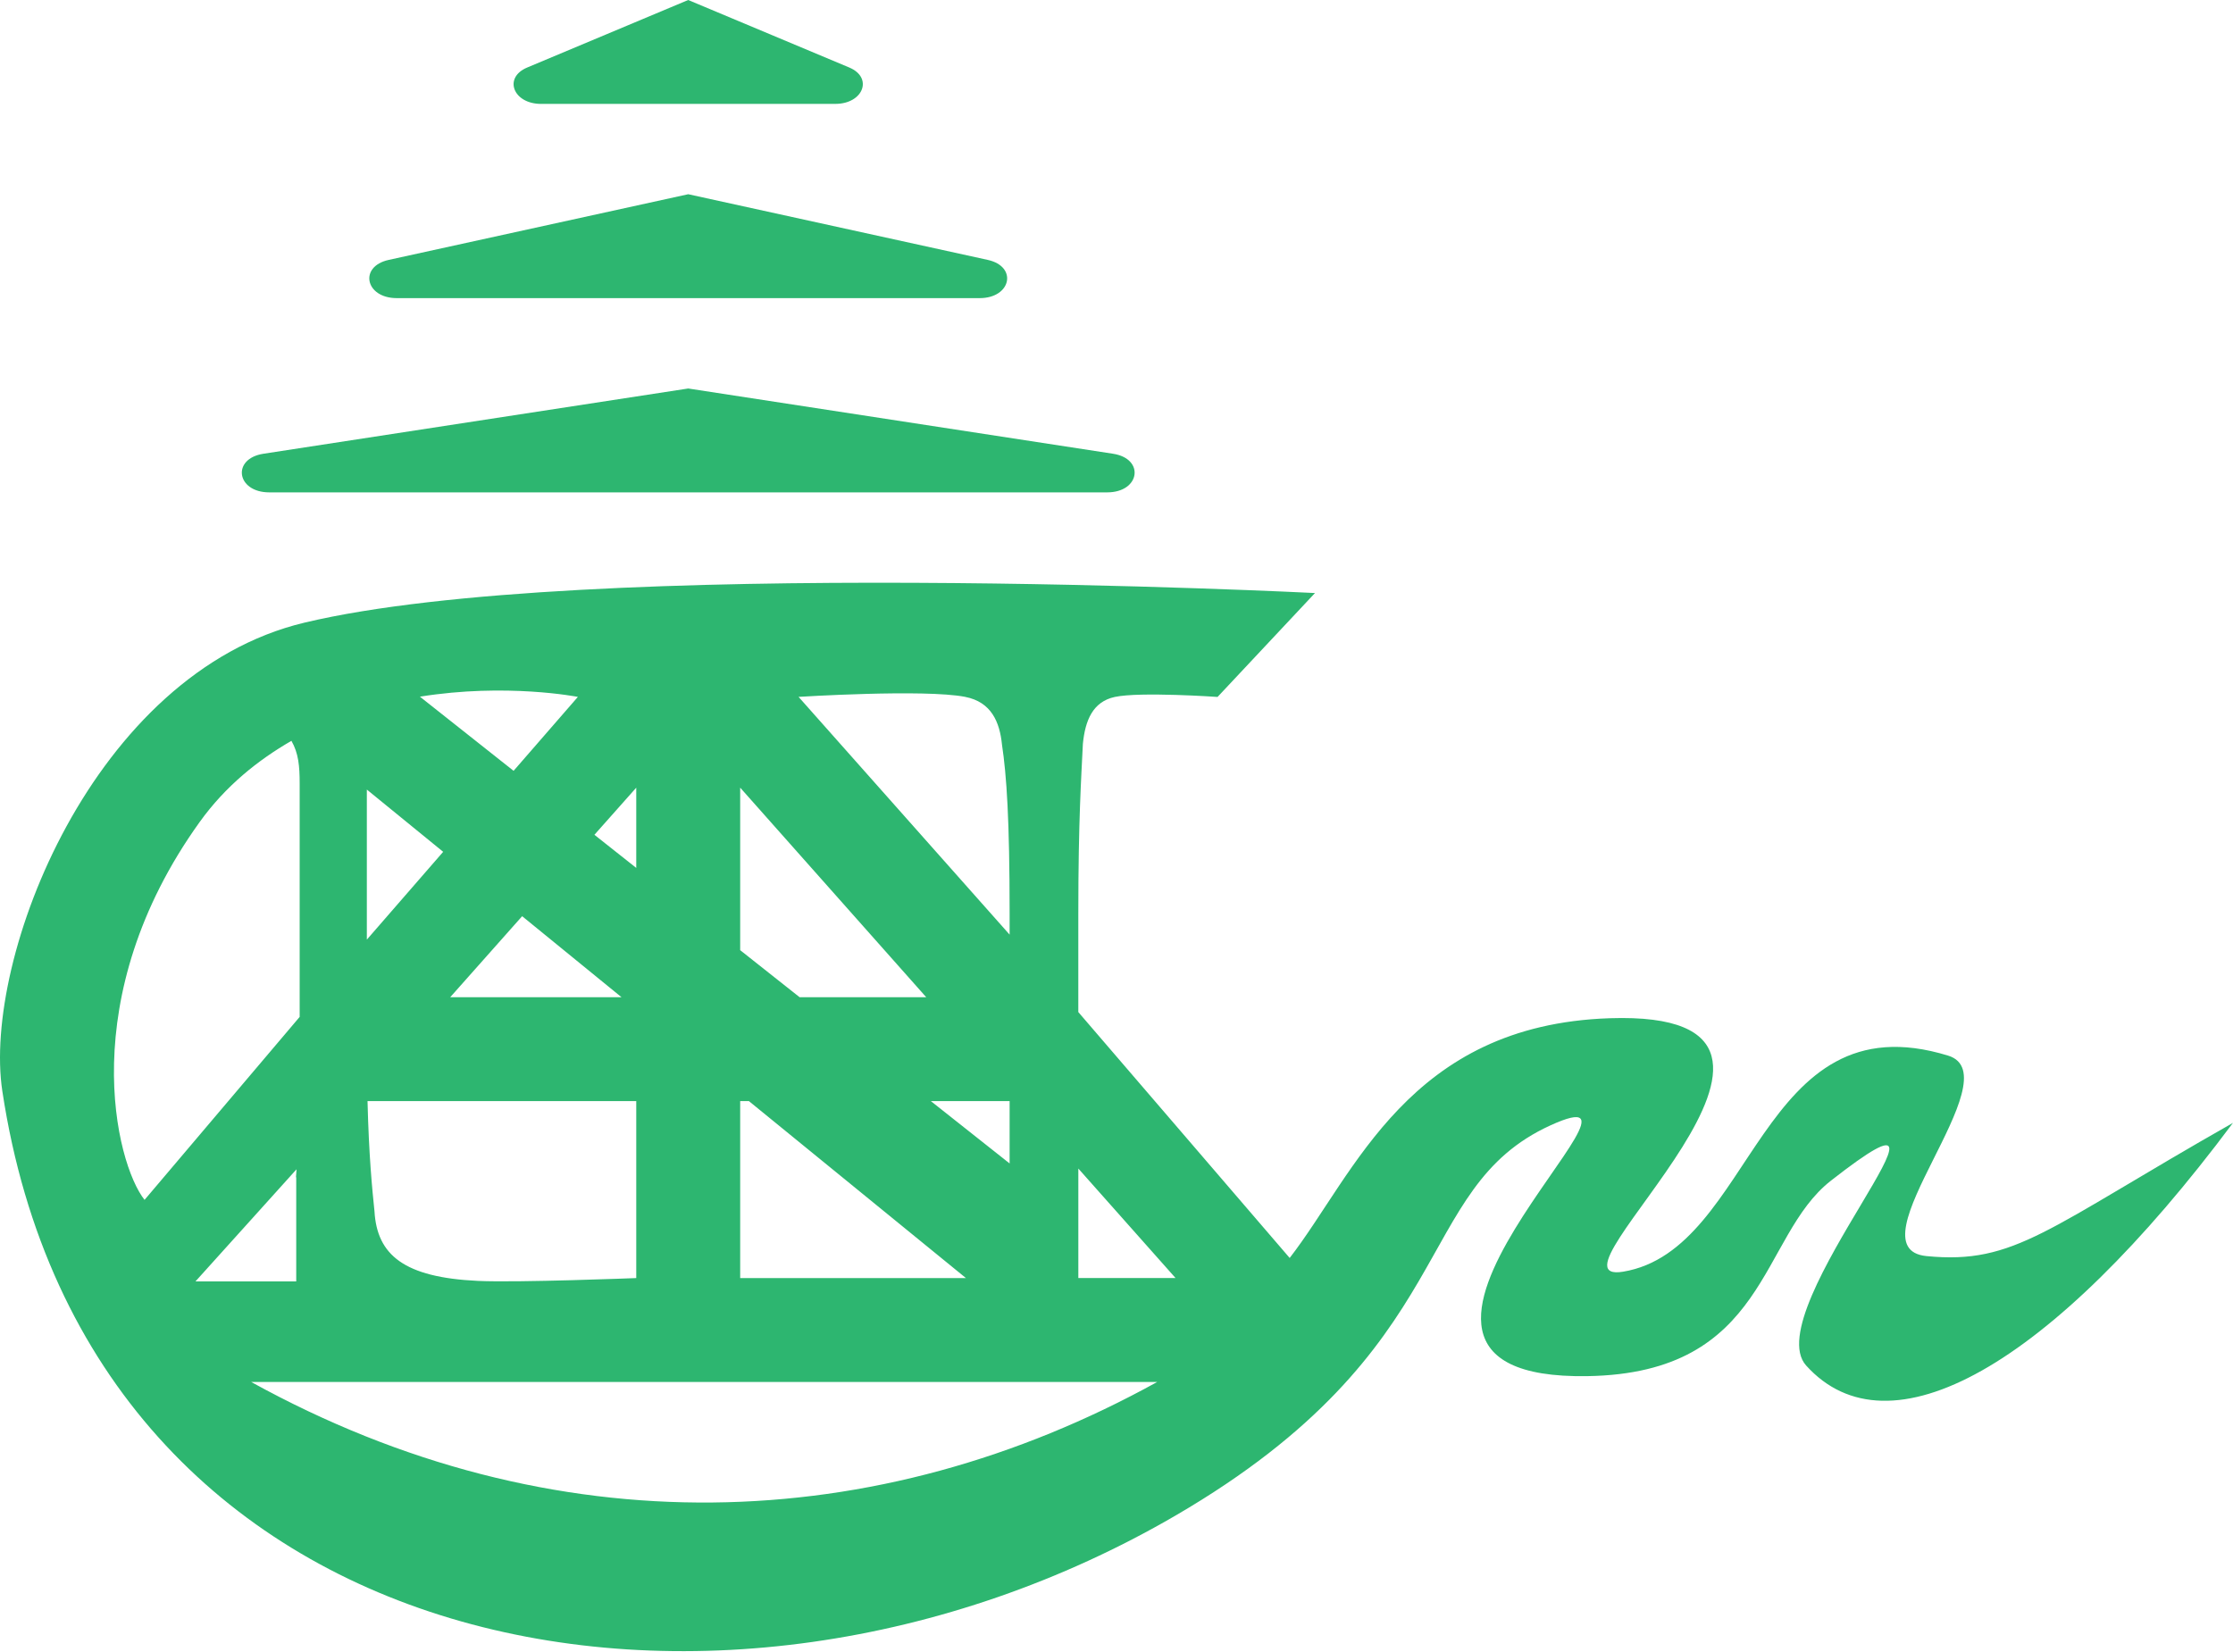
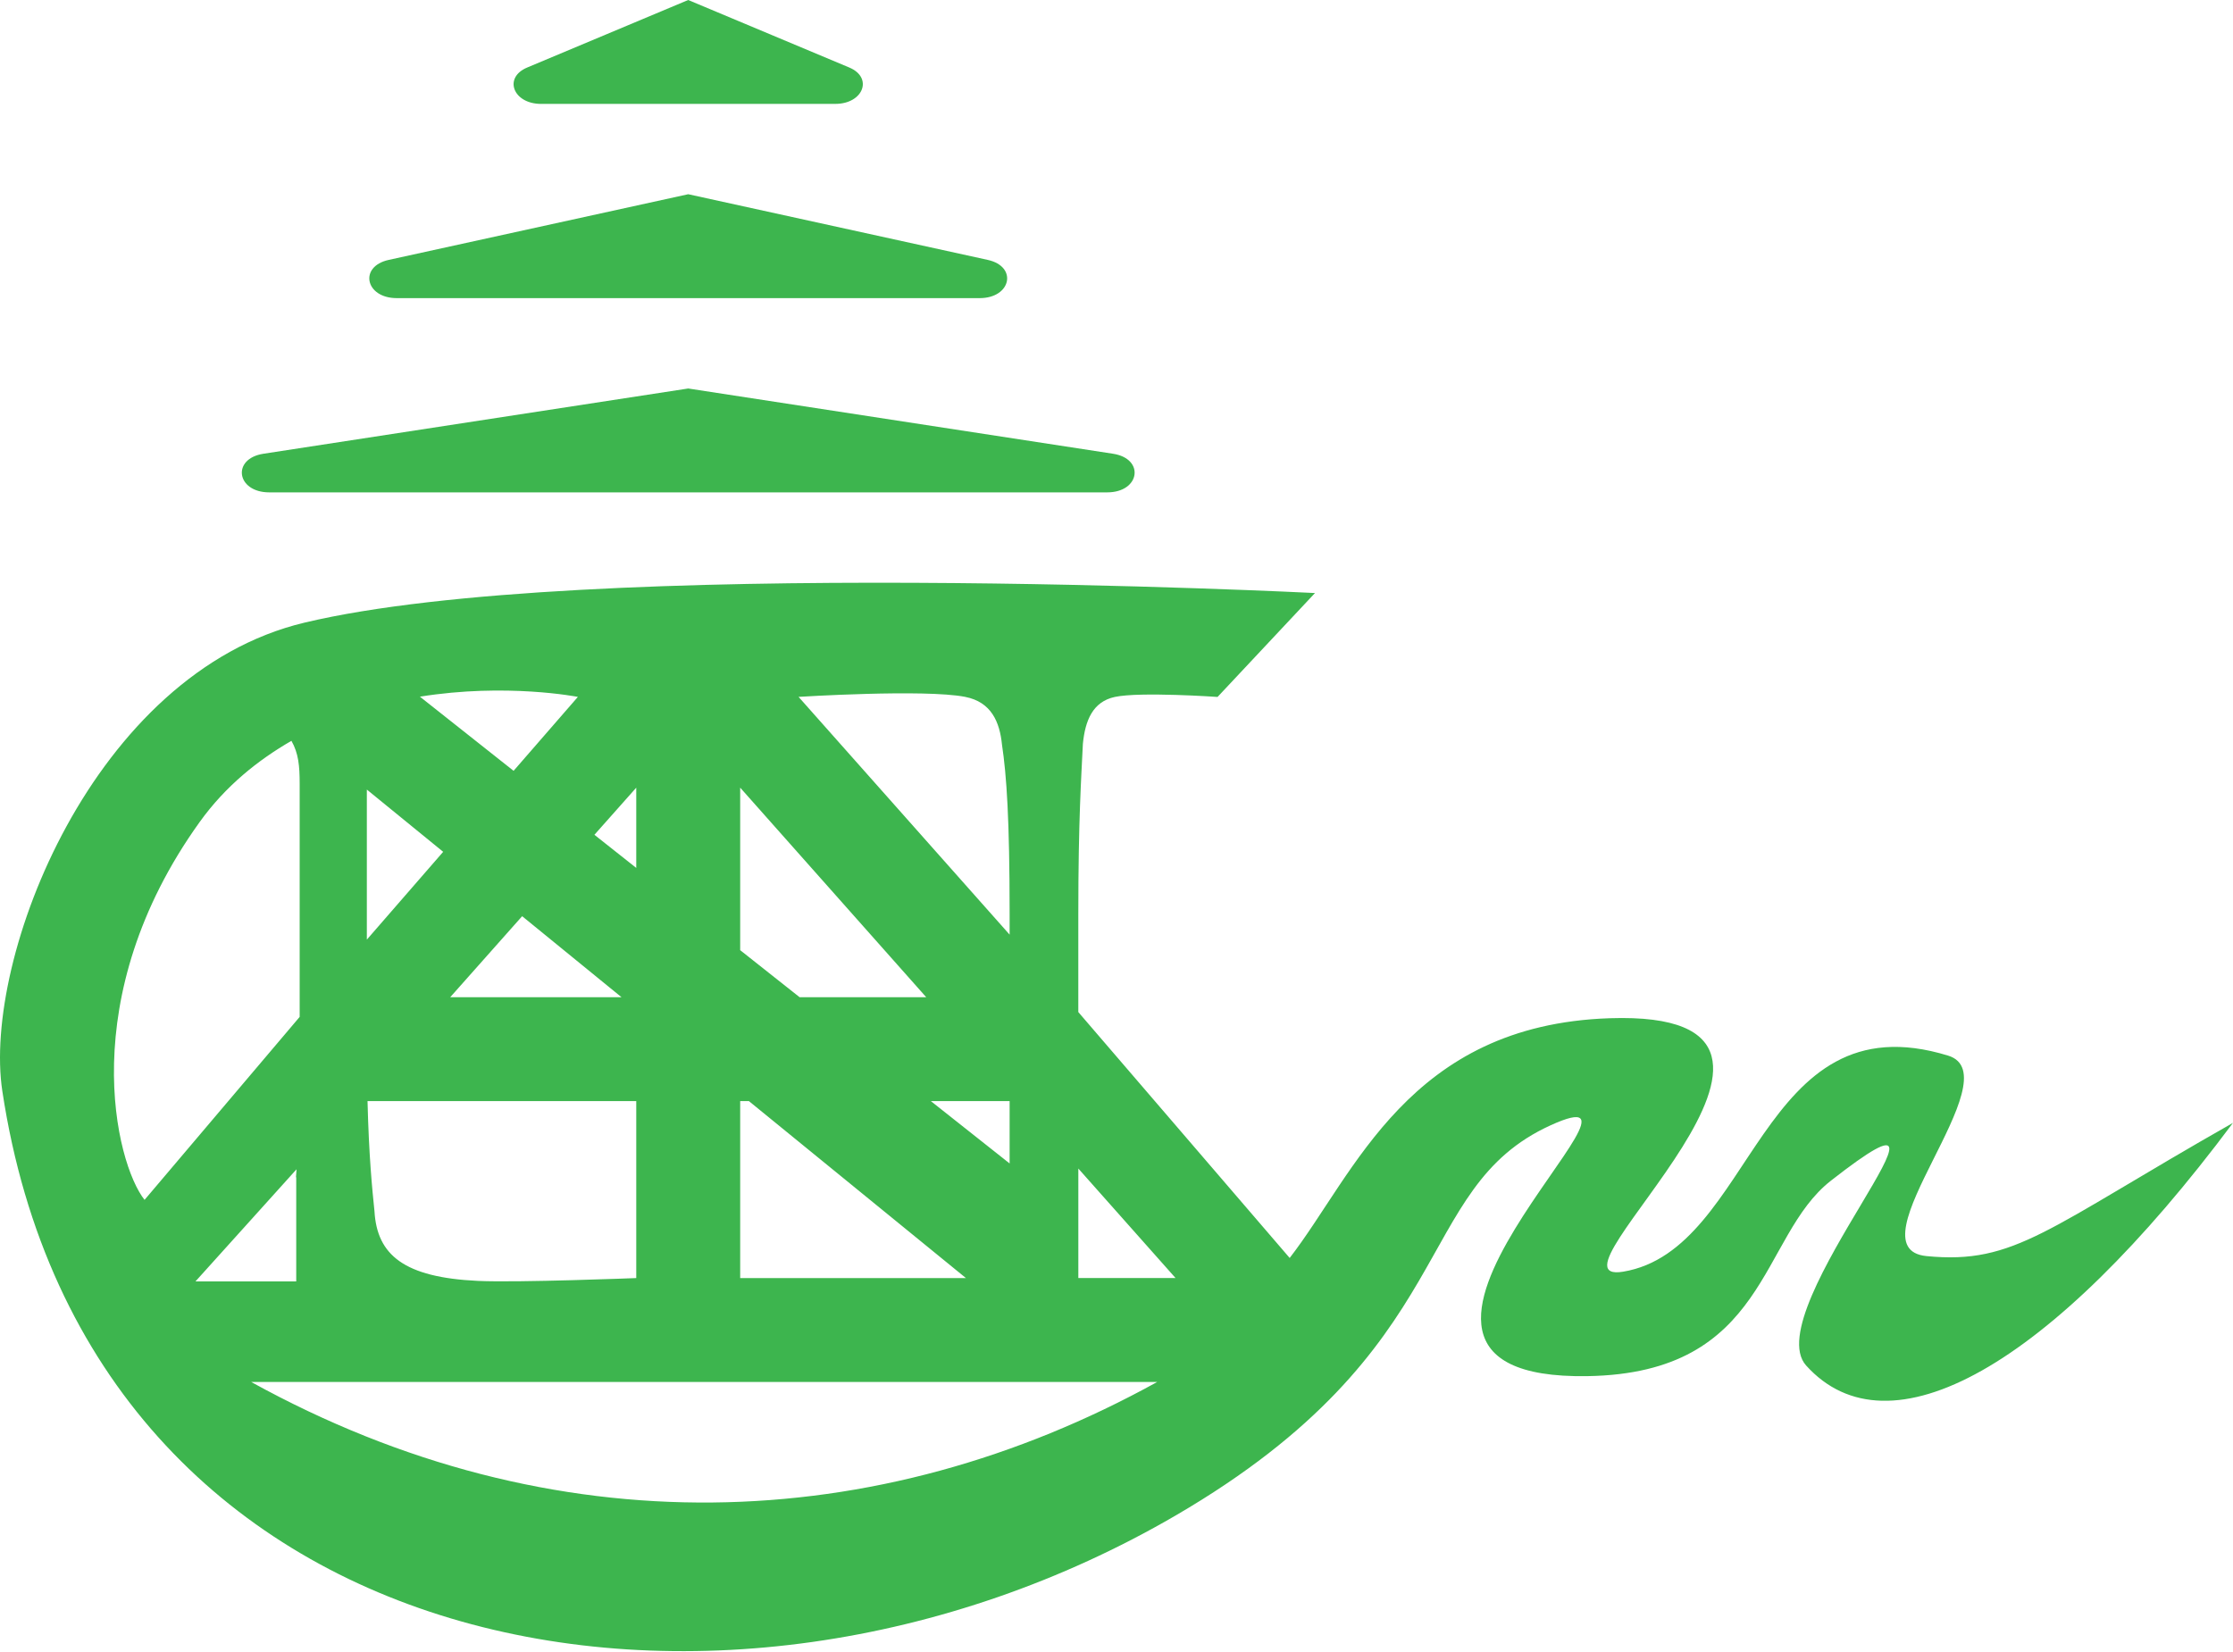
<svg xmlns="http://www.w3.org/2000/svg" id="Layer_2" data-name="Layer 2" viewBox="0 0 916.78 678.07">
  <defs>
    <style>
      .cls-1 {
-         fill: #2db670;
+         fill: #3db54e;
      }
    </style>
  </defs>
  <g id="Layer_1-2" data-name="Layer 1">
    <path class="cls-1" d="M454.54,202.2H110.57c-13.52,0-15.59-13.84-2.38-15.87l174.37-26.79h0l174.37,26.79c13.21,2.03,11.14,15.87-2.38,15.87Z" />
    <path class="cls-1" d="M402.2,122.43h-239.29c-12.94,0-15.69-12.98-3.32-15.7l122.97-26.97h0l122.97,26.97c12.37,2.71,9.62,15.7-3.32,15.7Z" />
    <path class="cls-1" d="M342.95,42.67h-120.79c-11.49,0-15.62-10.79-5.72-14.94L282.55,0h0l66.12,27.72c9.9,4.15,5.76,14.94-5.72,14.94Z" />
    <path class="cls-1" d="M790.94,515.83c-31.94-3.12,35.84-74.03,8.89-82.32-77.96-23.98-79.34,79.8-133.47,88.73-37.53,6.19,104.11-107.75-5.48-104.09-82.55,2.75-104.56,63.82-131.39,98.45l-86.78-100.98v-40.31c0-38.91,1.25-56.48,1.88-69.87.94-9.57,4.05-17.28,13.11-19.23,10.31-2.22,42.18,0,42.18,0l40-42.67s-300.17-15.25-414.89,12.16C38.33,276.39-7.31,393.55.96,448.11c35.77,235.95,294.5,283.25,481.67,174.27,118.4-68.94,96.39-134.06,154.02-160.28,56.34-25.63-100.51,104.87,15.06,103.03,74.29-1.18,70.51-57.21,99.97-80.25,67.41-52.74-30.7,53.08-10.15,75.89,33.89,37.6,100.03,1.16,175.24-99.65-76.59,43.48-89.45,58.27-125.83,54.71ZM442.72,479.88l39.92,44.97h-39.92v-44.97ZM396.28,286.19c10.68,2.08,14.16,10.25,15.1,19.65,1.88,12.55,3.13,30.54,3.13,69.45v8.53l-86.65-97.64s51.63-3.27,68.42,0ZM414.51,452.19v25.6l-32.33-25.6h32.33ZM303.89,323.46l76.38,86.06h-51.98l-24.4-19.32v-66.74ZM303.89,452.19h3.59l89.1,72.67h-92.69v-72.67ZM261.22,323.46v32.96l-17.18-13.6,17.18-19.35ZM261.22,452.19v72.67s-48.75,1.92-64.98,1.16c-30.38-1.42-41.44-10.67-42.49-28.57-.96-9.31-2.29-22.58-2.86-45.26h110.33ZM184.84,409.52l29.53-33.27,40.8,33.27h-70.33ZM237.25,286.19l-26.39,30.36-38.46-30.45c35.49-5.72,64.85.09,64.85.09ZM150.61,324.25l31.34,25.56-31.34,36.06v-61.62ZM59.35,492.74c-11.9-14.95-29.04-83.22,22.62-155.16,10.67-14.86,23.97-25.43,37.68-33.35,2.91,5.11,3.38,10.38,3.38,17.51v95.86l-63.68,75.14ZM80.26,526.22l41.49-46.04c-.08,1.15-.16,2.25-.24,3.33l.11-.11v42.82h-41.22l.02-.02c-.05,0-.1.01-.15.02ZM103.12,567.52h371.99c-114.99,63.56-247.98,68.45-371.99,0Z" />
  </g>
</svg>
